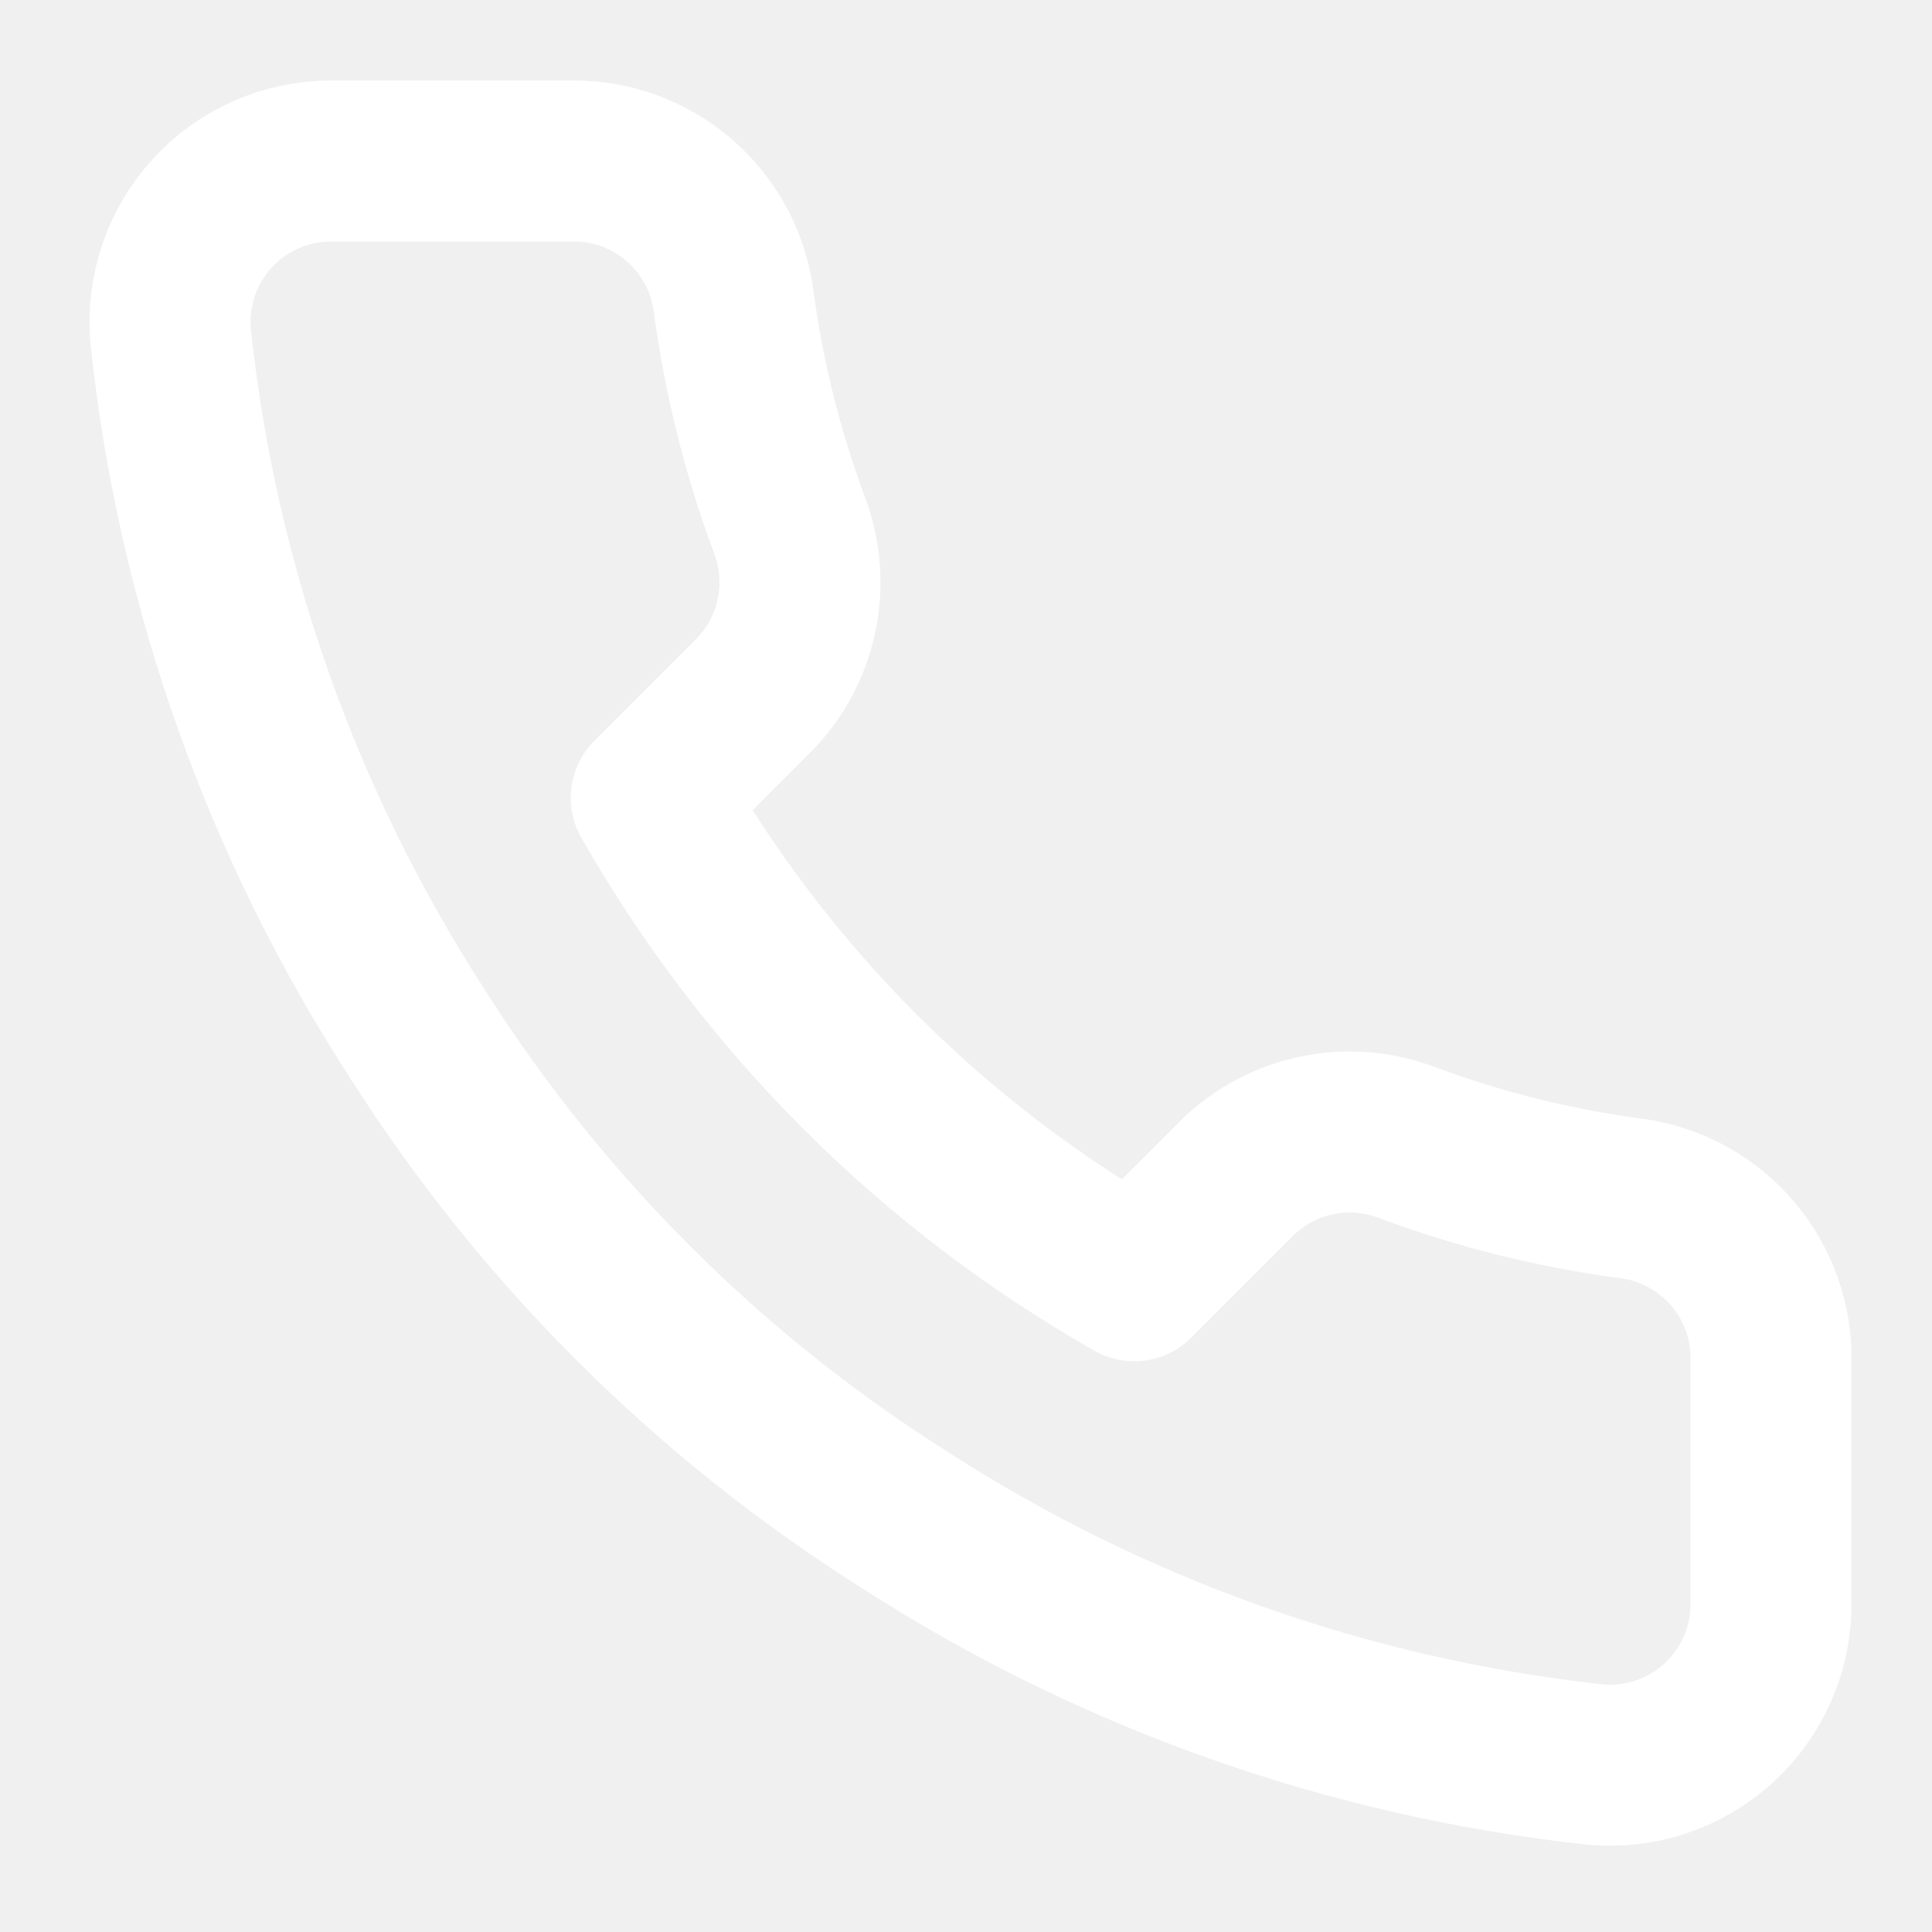
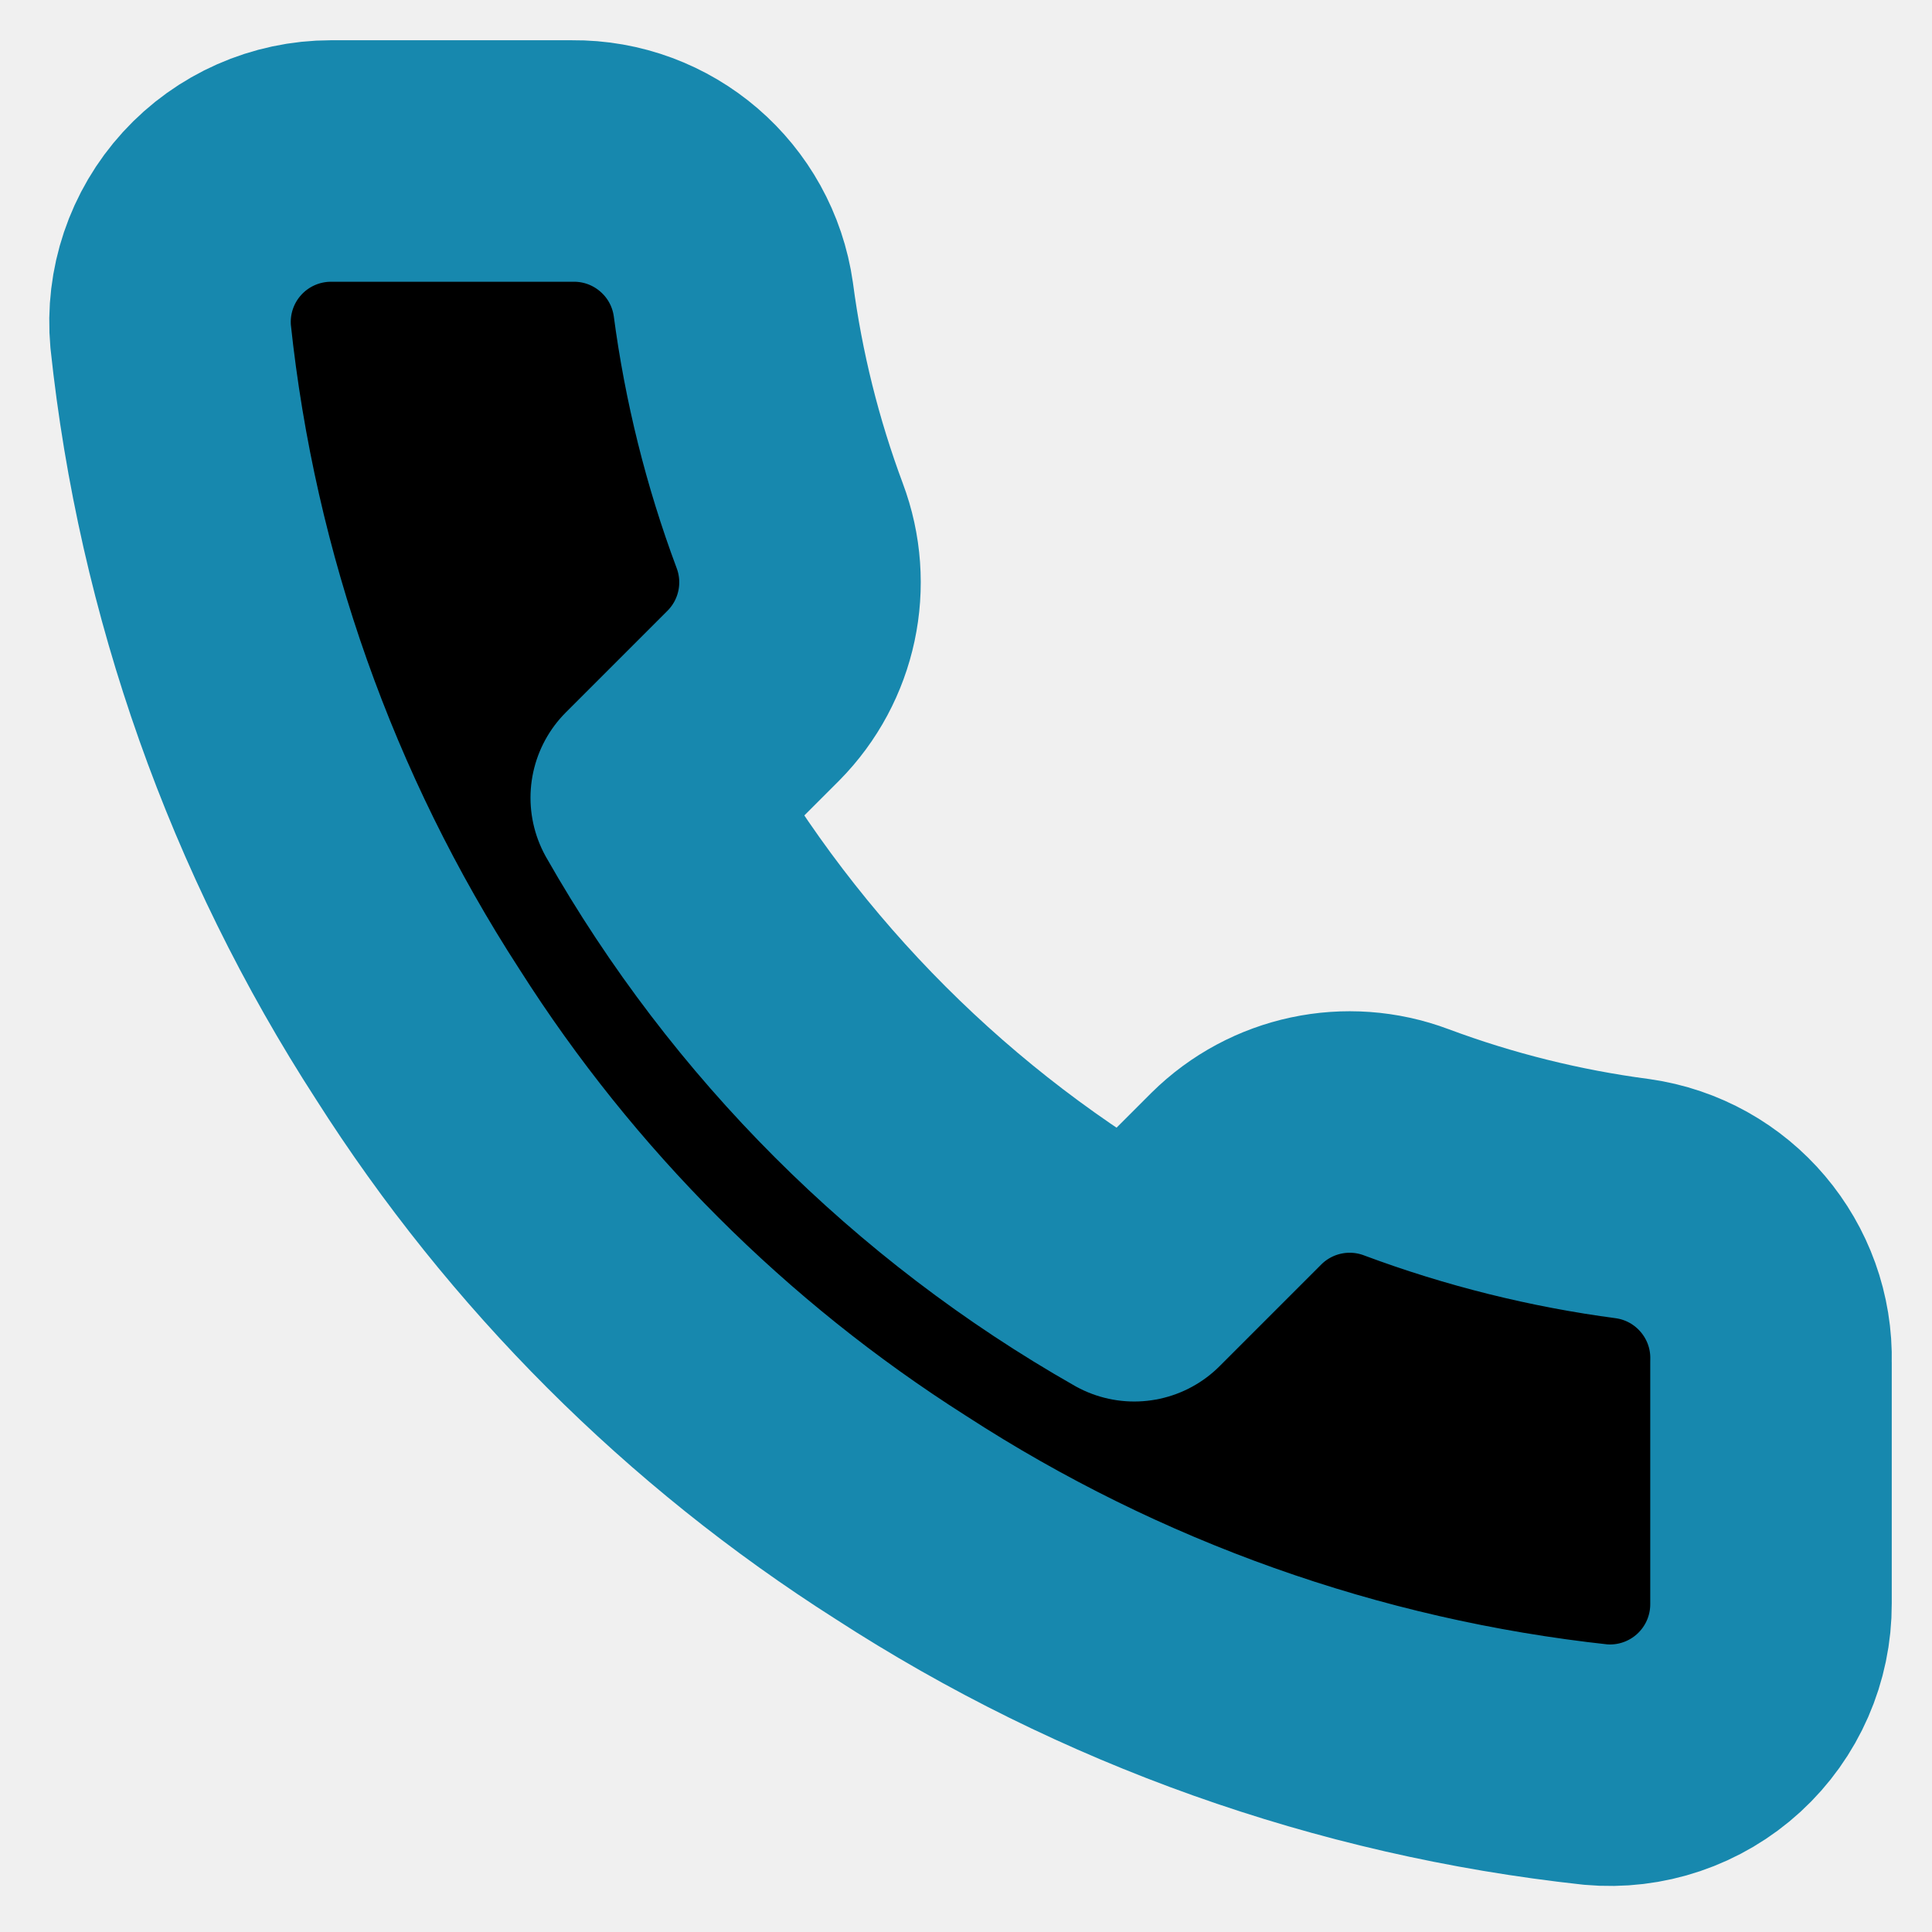
- <svg xmlns="http://www.w3.org/2000/svg" width="24" height="24" viewBox="0 0 24 24" fill="none" stroke="#fff" stroke-width="2" stroke-linecap="round" stroke-linejoin="round" class="feather feather-phone">
-   <path d="M22 16.92v3a2 2 0 0 1-2.18 2 19.79 19.79 0 0 1-8.63-3.07 19.5 19.5 0 0 1-6-6 19.79 19.79 0 0 1-3.07-8.67A2 2 0 0 1 4.11 2h3a2 2 0 0 1 2 1.72 12.84 12.84 0 0 0 .7 2.81 2 2 0 0 1-.45 2.11L8.09 9.91a16 16 0 0 0 6 6l1.27-1.27a2 2 0 0 1 2.11-.45 12.84 12.84 0 0 0 2.81.7A2 2 0 0 1 22 16.92z" />
+ <svg xmlns="http://www.w3.org/2000/svg" width="24" height="24" viewBox="0 0 24 24" fill="" stroke="#1788ae" stroke-width="3" stroke-linecap="round" stroke-linejoin="round" class="feather feather-phone">
+   <path d="M22 16.92v3a2 2 0 0 1-2.18 2 19.79 19.79 0 0 1-8.63-3.07 19.5 19.5 0 0 1-6-6 19.79 19.79 0 0 1-3.07-8.67A2 2 0 0 1 4.11 2h3a2 2 0 0 1 2 1.72 12.84 12.84 0 0 0 .7 2.81 2 2 0 0 1-.45 2.11L8.09 9.91a16 16 0 0 0 6 6l1.27-1.27a2 2 0 0 1 2.11-.45 12.84 12.84 0 0 0 2.81.7A2 2 0 0 1 22 16.92z">
+             </path>
</svg>
